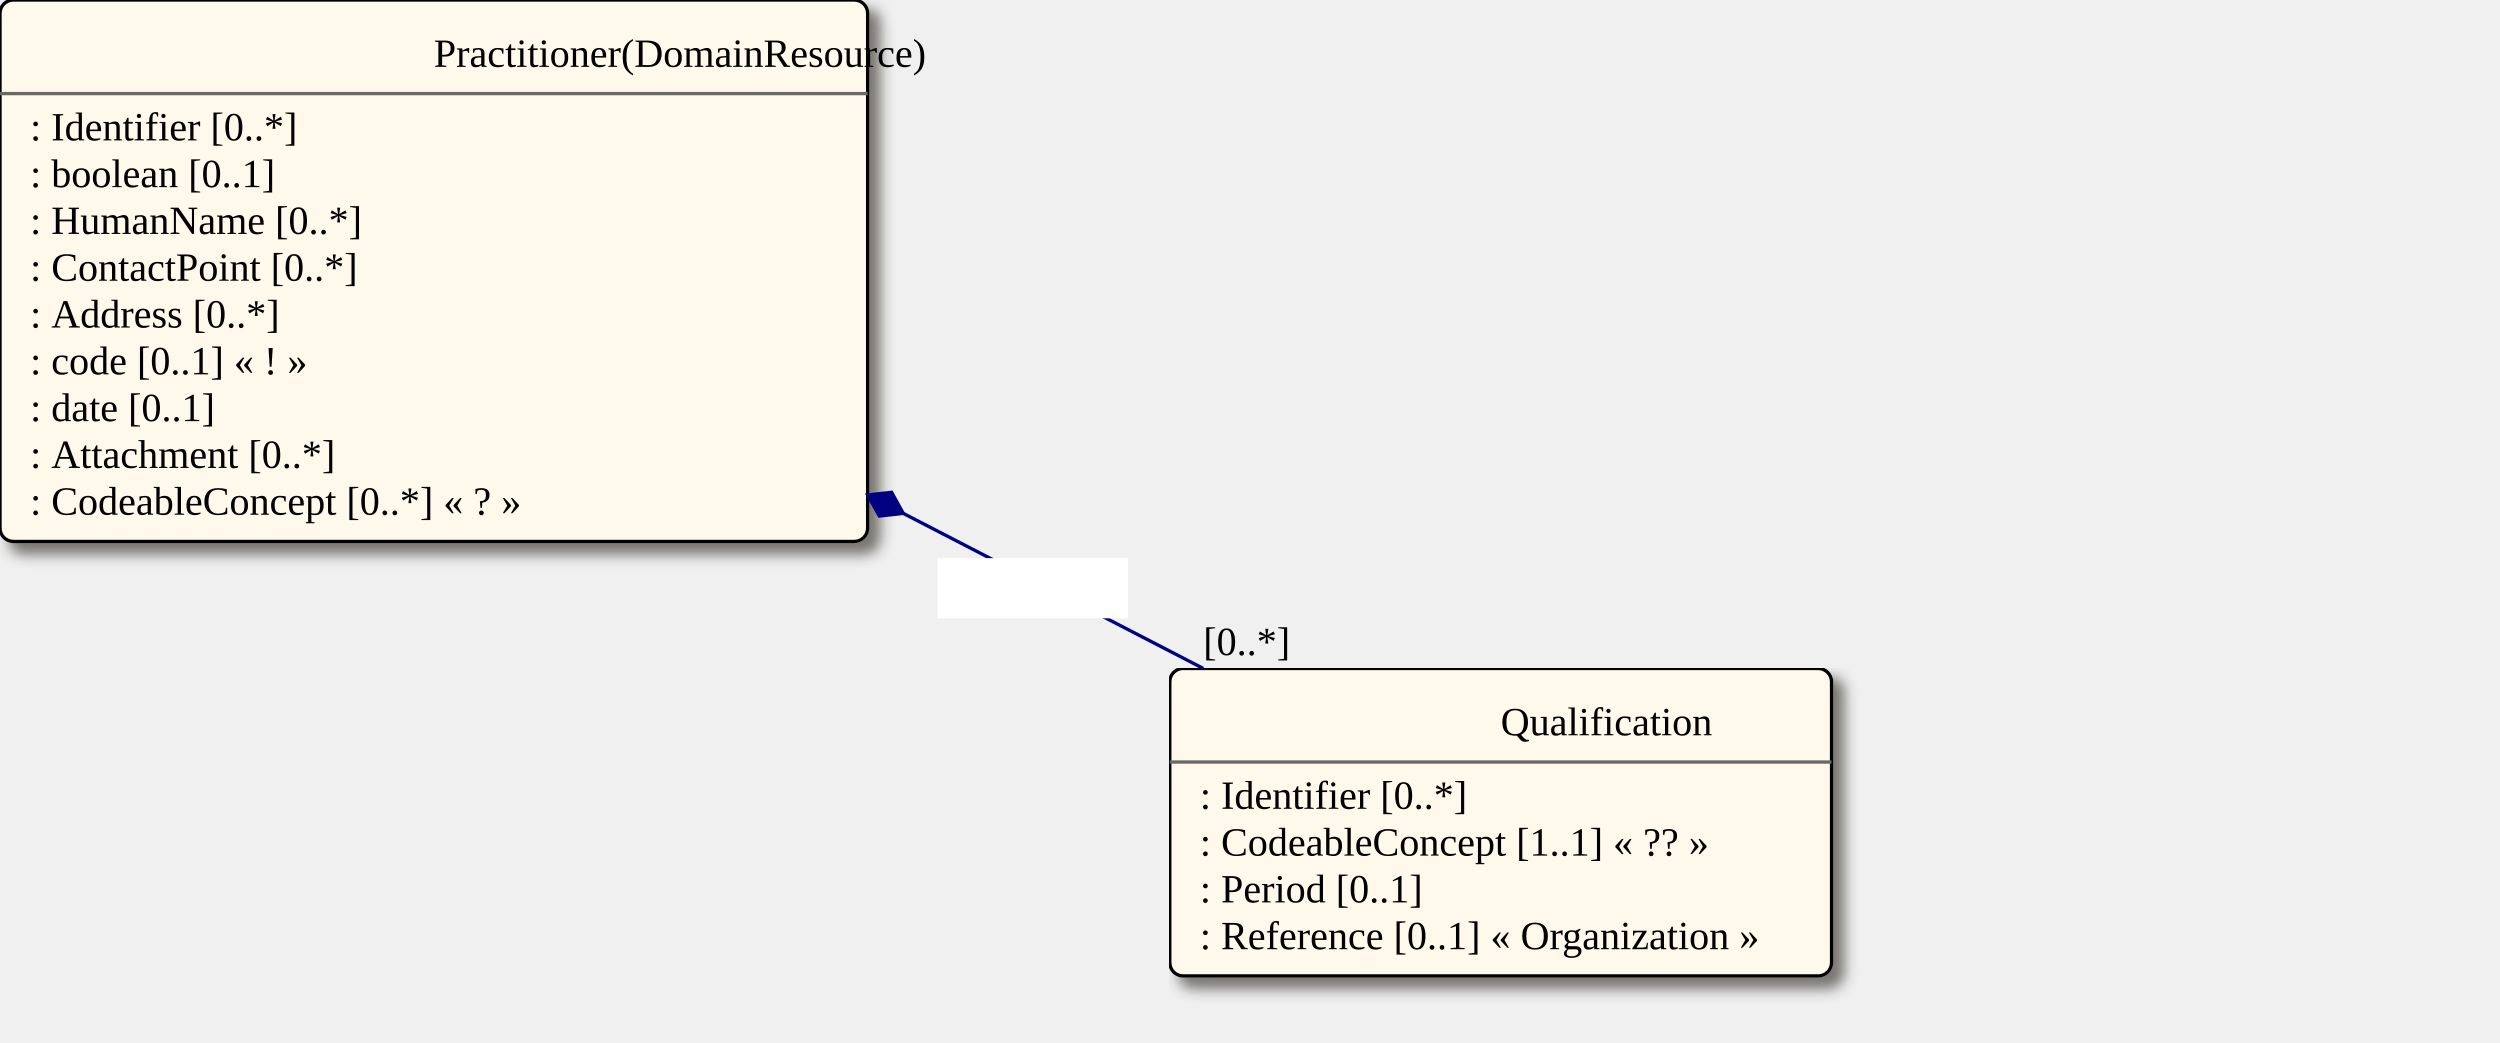
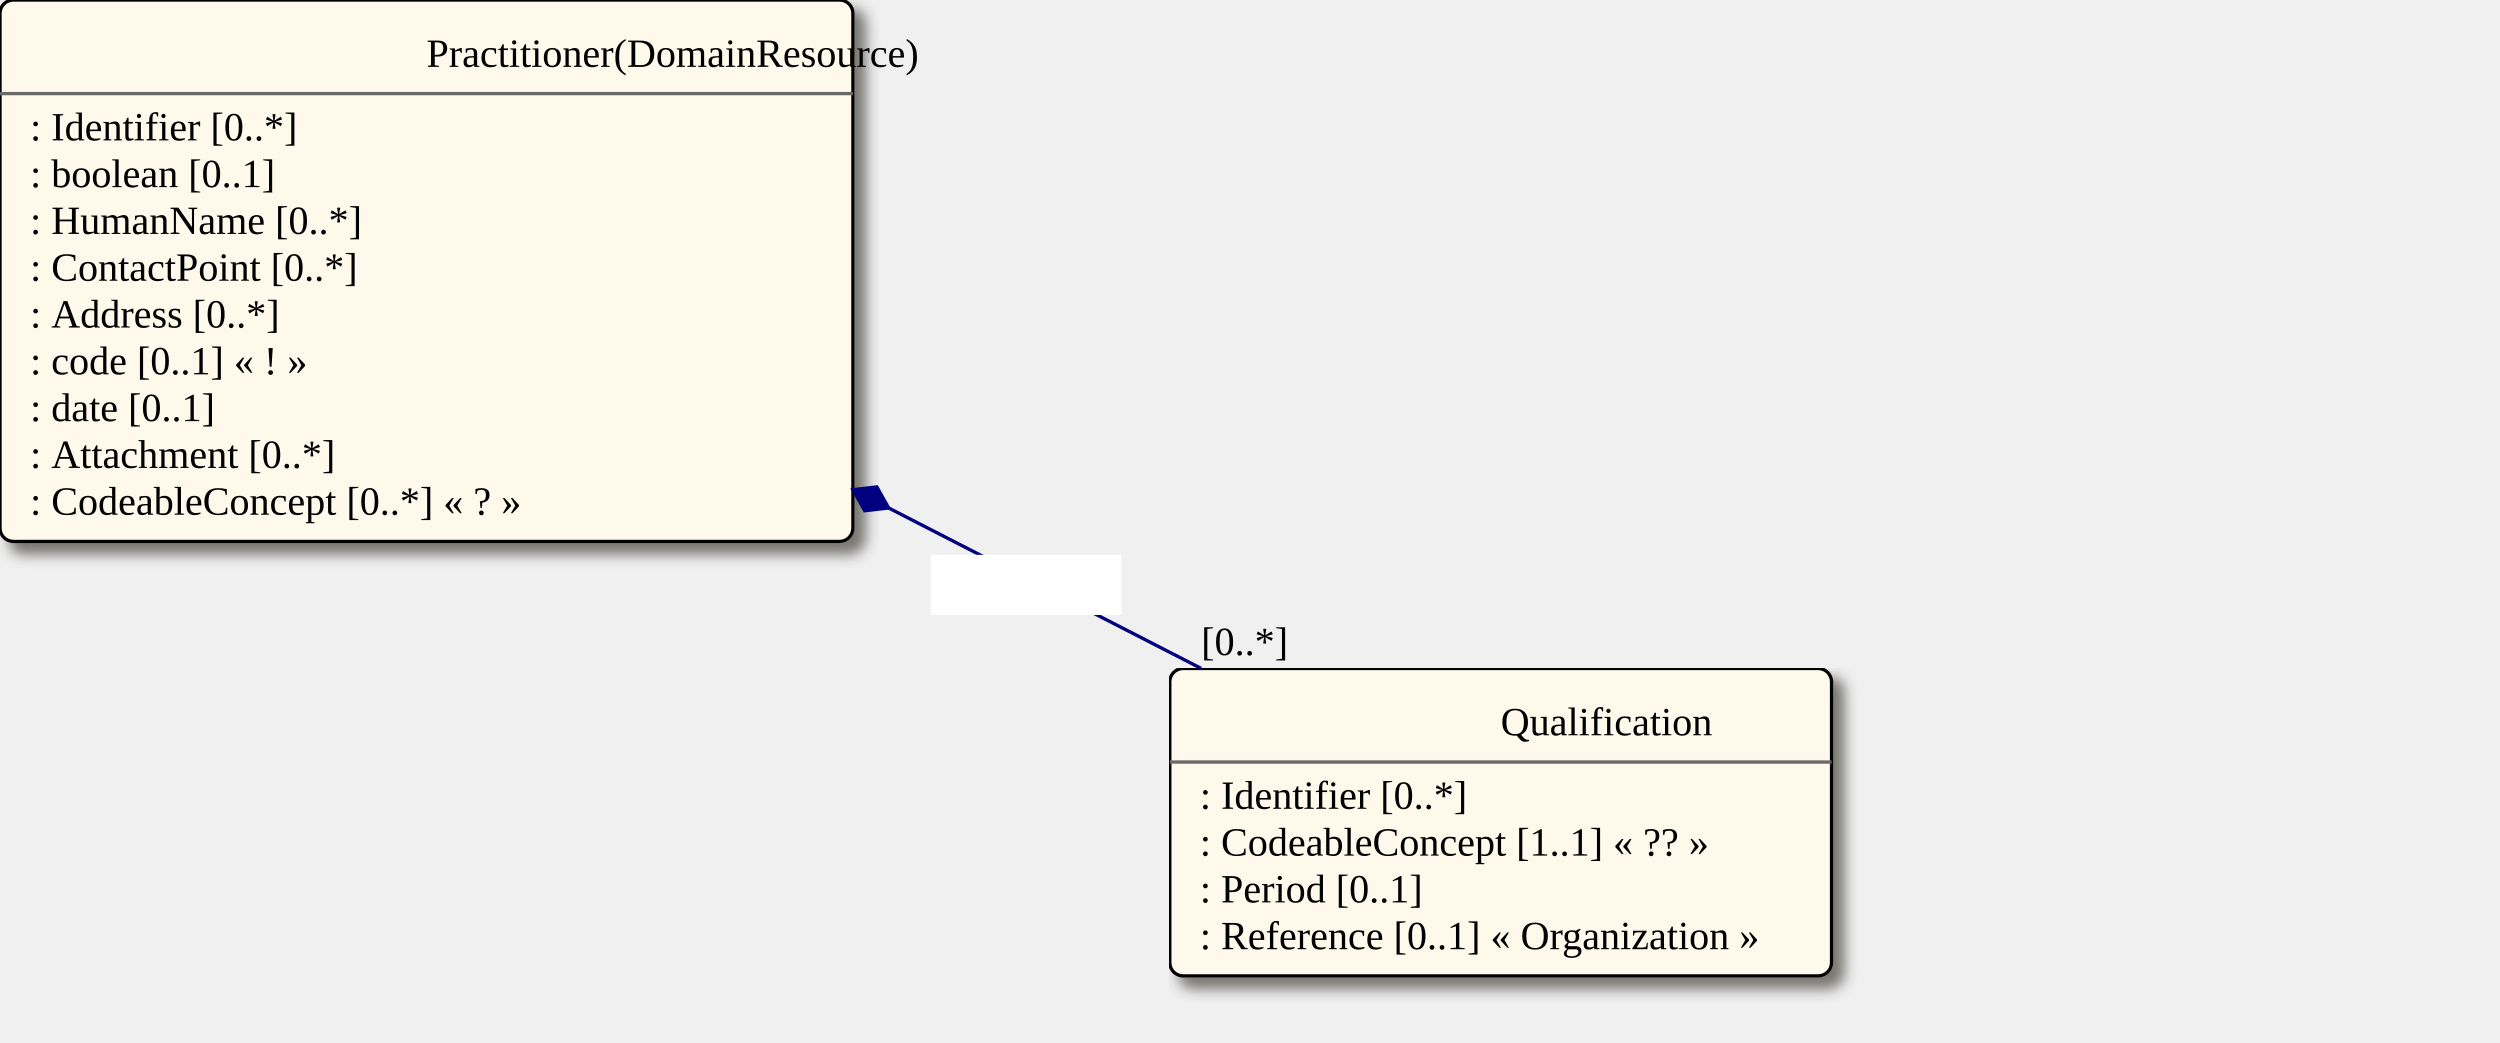
<svg xmlns="http://www.w3.org/2000/svg" xmlns:xlink="http://www.w3.org/1999/xlink" id="n46" version="1.1" width="748.0" height="312.0">
  <defs>
    <filter id="shadow1" x="0" y="0" width="200%" height="200%">
      <feOffset result="offOut" in="SourceGraphic" dx="3" dy="3" />
      <feColorMatrix result="matrixOut" in="offOut" type="matrix" values="0.2 0 0 0 0 0 0.2 0 0 0 0 0 0.2 0 0 0 0 0 1 0" />
      <feGaussianBlur result="blurOut" in="matrixOut" stdDeviation="2" />
      <feBlend in="SourceGraphic" in2="blurOut" mode="normal" />
    </filter>
  </defs>
  <g id="n47">
-     <rect id="Practitioner" x="0.0" y="0.0" rx="4" ry="4" width="259.6" height="162.0" filter="url(#shadow1)" style="fill:#fff9ec;stroke:black;stroke-width:1" />
-     <line id="n48" x1="0.0" y1="28.0" x2="259.6" y2="28.0" style="stroke:dimgrey;stroke-width:1" />
-     <text id="n49" x="129.8" y="20.0" fill="black" class="diagram-class-title  diagram-class-resource">Practitioner<tspan class="diagram-class-title-link"> (<a id="n50" xlink:href="domainresource.html" class="diagram-class-reference">DomainResource</a>)</tspan>
+     <rect id="Practitioner" x="0.0" y="0.0" rx="4" ry="4" width="255.2" height="162.0" filter="url(#shadow1)" style="fill:#fff9ec;stroke:black;stroke-width:1" />
+     <line id="n48" x1="0.0" y1="28.0" x2="255.2" y2="28.0" style="stroke:dimgrey;stroke-width:1" />
+     <text id="n49" x="127.6" y="20.0" fill="black" class="diagram-class-title  diagram-class-resource">Practitioner<tspan class="diagram-class-title-link"> (<a id="n50" xlink:href="domainresource.html" class="diagram-class-reference">DomainResource</a>)</tspan>
    </text>
    <text id="n51" x="6.0" y="42.0" fill="black" class="diagram-class-detail">
      <a id="n52" xlink:href="practitioner-definitions.html#Practitioner.identifier" /> : <a id="n53" xlink:href="datatypes.html#Identifier">Identifier</a> [0..*]</text>
    <text id="n57" x="6.0" y="56.0" fill="black" class="diagram-class-detail">
      <a id="n58" xlink:href="practitioner-definitions.html#Practitioner.active" /> : <a id="n59" xlink:href="datatypes.html#boolean">boolean</a> [0..1]</text>
    <text id="n63" x="6.0" y="70.0" fill="black" class="diagram-class-detail">
      <a id="n64" xlink:href="practitioner-definitions.html#Practitioner.name" /> : <a id="n65" xlink:href="datatypes.html#HumanName">HumanName</a> [0..*]</text>
    <text id="n69" x="6.0" y="84.0" fill="black" class="diagram-class-detail">
      <a id="n70" xlink:href="practitioner-definitions.html#Practitioner.telecom" /> : <a id="n71" xlink:href="datatypes.html#ContactPoint">ContactPoint</a> [0..*]</text>
    <text id="n75" x="6.0" y="98.0" fill="black" class="diagram-class-detail">
      <a id="n76" xlink:href="practitioner-definitions.html#Practitioner.address" /> : <a id="n77" xlink:href="datatypes.html#Address">Address</a> [0..*]</text>
    <text id="n81" x="6.0" y="112.0" fill="black" class="diagram-class-detail">
      <a id="n82" xlink:href="practitioner-definitions.html#Practitioner.gender" /> : <a id="n83" xlink:href="datatypes.html#code">code</a> [0..1] « <a id="n84" xlink:href="valueset-administrative-gender.html" />! »</text>
    <text id="n91" x="6.0" y="126.0" fill="black" class="diagram-class-detail">
      <a id="n92" xlink:href="practitioner-definitions.html#Practitioner.birthDate" /> : <a id="n93" xlink:href="datatypes.html#date">date</a> [0..1]</text>
    <text id="n97" x="6.0" y="140.0" fill="black" class="diagram-class-detail">
      <a id="n98" xlink:href="practitioner-definitions.html#Practitioner.photo" /> : <a id="n99" xlink:href="datatypes.html#Attachment">Attachment</a> [0..*]</text>
    <text id="n103" x="6.0" y="154.0" fill="black" class="diagram-class-detail">
      <a id="n104" xlink:href="practitioner-definitions.html#Practitioner.communication" /> : <a id="n105" xlink:href="datatypes.html#CodeableConcept">CodeableConcept</a> [0..*] « <a id="n106" xlink:href="valueset-languages.html" />? »</text>
  </g>
  <g id="n111">
    <rect id="Practitioner.qualification" x="350.0" y="200.0" rx="4" ry="4" width="198" height="92.0" filter="url(#shadow1)" style="fill:#fff9ec;stroke:black;stroke-width:1" />
    <line id="n112" x1="350.0" y1="228.0" x2="548.0" y2="228.0" style="stroke:dimgrey;stroke-width:1" />
    <text id="n113" x="449.0" y="220.0" fill="black" class="diagram-class-title">Qualification</text>
    <text id="n114" x="356.0" y="242.0" fill="black" class="diagram-class-detail">
      <a id="n115" xlink:href="practitioner-definitions.html#Practitioner.qualification.identifier" /> : <a id="n116" xlink:href="datatypes.html#Identifier">Identifier</a> [0..*]</text>
    <text id="n120" x="356.0" y="256.0" fill="black" class="diagram-class-detail">
      <a id="n121" xlink:href="practitioner-definitions.html#Practitioner.qualification.code" /> : <a id="n122" xlink:href="datatypes.html#CodeableConcept">CodeableConcept</a> [1..1] « <a id="n123" xlink:href="v2/0360/2.7/index.html" />?? »</text>
    <text id="n130" x="356.0" y="270.0" fill="black" class="diagram-class-detail">
      <a id="n131" xlink:href="practitioner-definitions.html#Practitioner.qualification.period" /> : <a id="n132" xlink:href="datatypes.html#Period">Period</a> [0..1]</text>
    <text id="n136" x="356.0" y="284.0" fill="black" class="diagram-class-detail">
      <a id="n137" xlink:href="practitioner-definitions.html#Practitioner.qualification.issuer" /> : <a id="n138" xlink:href="references.html#Reference">Reference</a> [0..1] « <a id="n139" xlink:href="organization.html#Organization">Organization</a> »</text>
  </g>
-   <line id="n144" x1="259.6" y1="148.096" x2="360.011" y2="200.0" style="stroke:navy;stroke-width:1" />
-   <polygon id="n145" points="259.6,148.096 265.6,152.096 271.6,148.096 265.6,144.096 259.6,148.096" style="fill:navy;stroke:navy;stroke-width:1" transform="rotate(27.33522 259.6 148.0959)" />
-   <rect id="n146" x="280.5" y="167.0" width="57.0" height="18.0" style="fill:white;stroke:black;stroke-width:0" />
-   <text id="n147" x="309.0" y="177.0" fill="black" class="diagram-class-linkage">
+   <line id="n144" x1="255.2" y1="146.507" x2="359.398" y2="200.0" style="stroke:navy;stroke-width:1" />
+   <polygon id="n145" points="255.2,146.507 261.2,150.507 267.2,146.507 261.2,142.507 255.2,146.507" style="fill:navy;stroke:navy;stroke-width:1" transform="rotate(27.17501 255.2 146.5072)" />
+   <rect id="n146" x="278.5" y="166.0" width="57.0" height="18.0" style="fill:white;stroke:black;stroke-width:0" />
+   <text id="n147" x="307.0" y="176.0" fill="black" class="diagram-class-linkage">
    <a id="n148" xlink:href="practitioner-definitions.html#Practitioner.qualification" />
  </text>
-   <text id="n149" x="360.011" y="196.0" fill="black" class="diagram-class-linkage">[0..*]</text>
+   <text id="n149" x="359.398" y="196.0" fill="black" class="diagram-class-linkage">[0..*]</text>
</svg>
